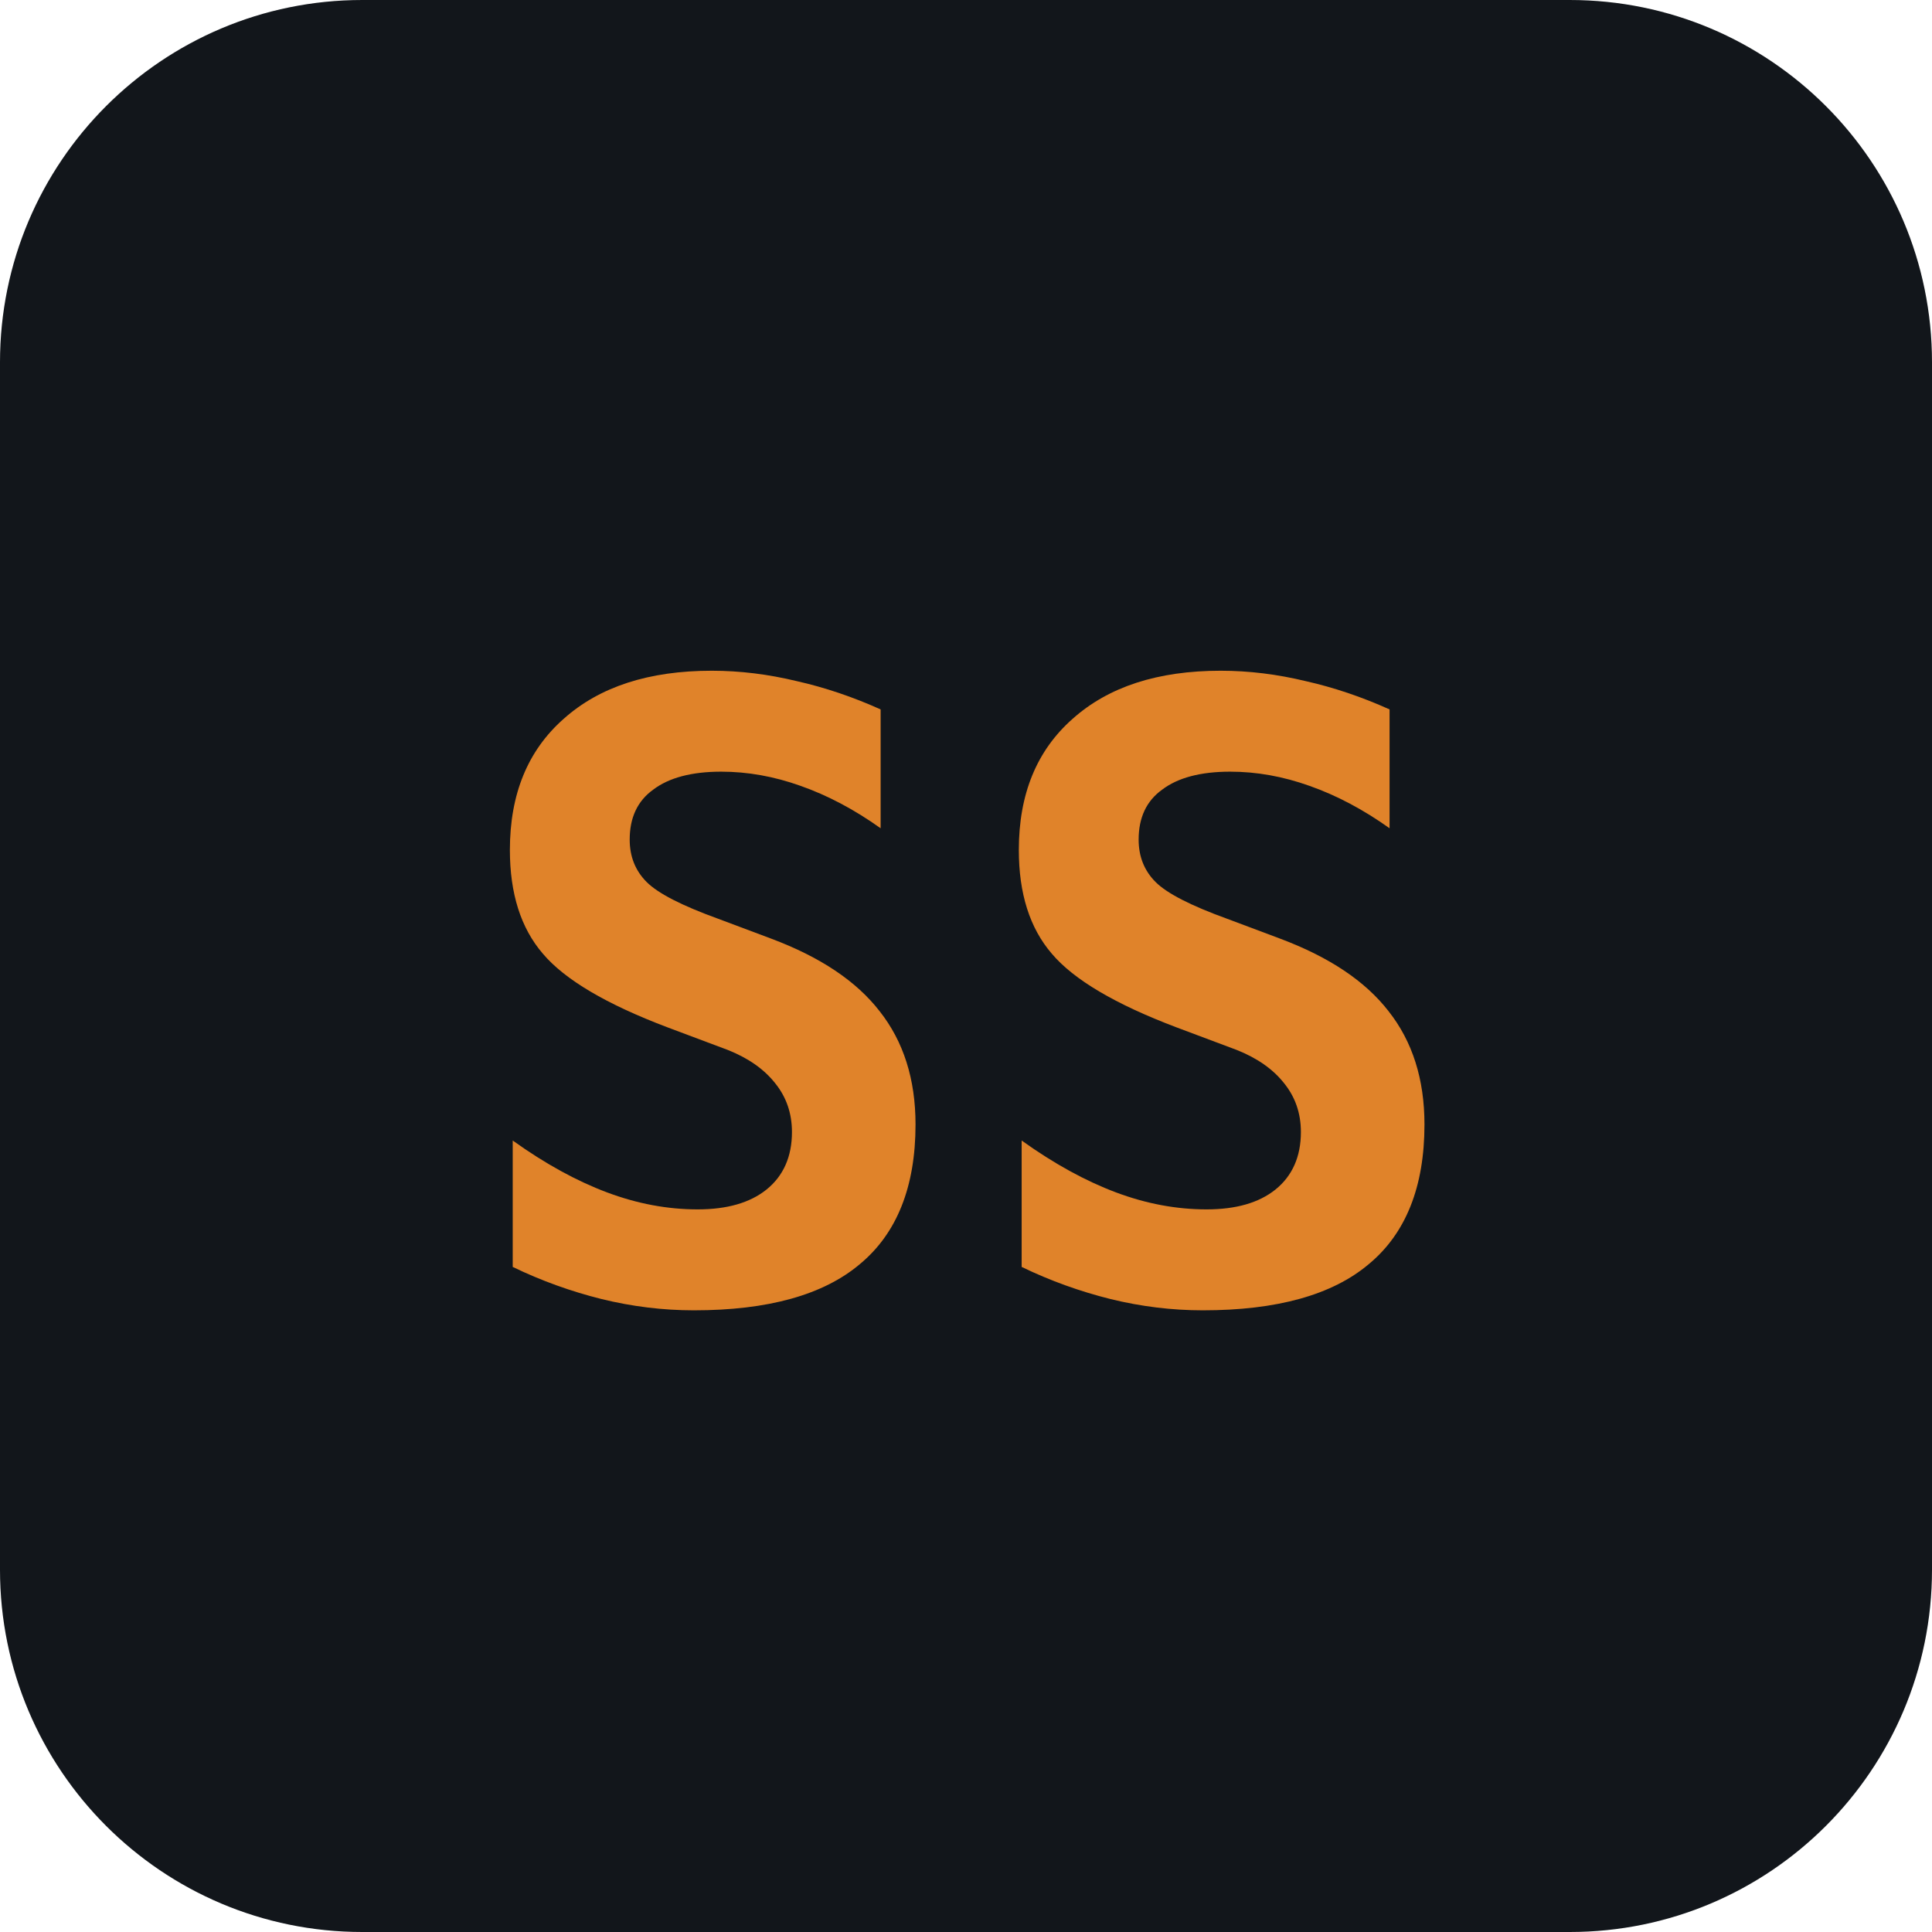
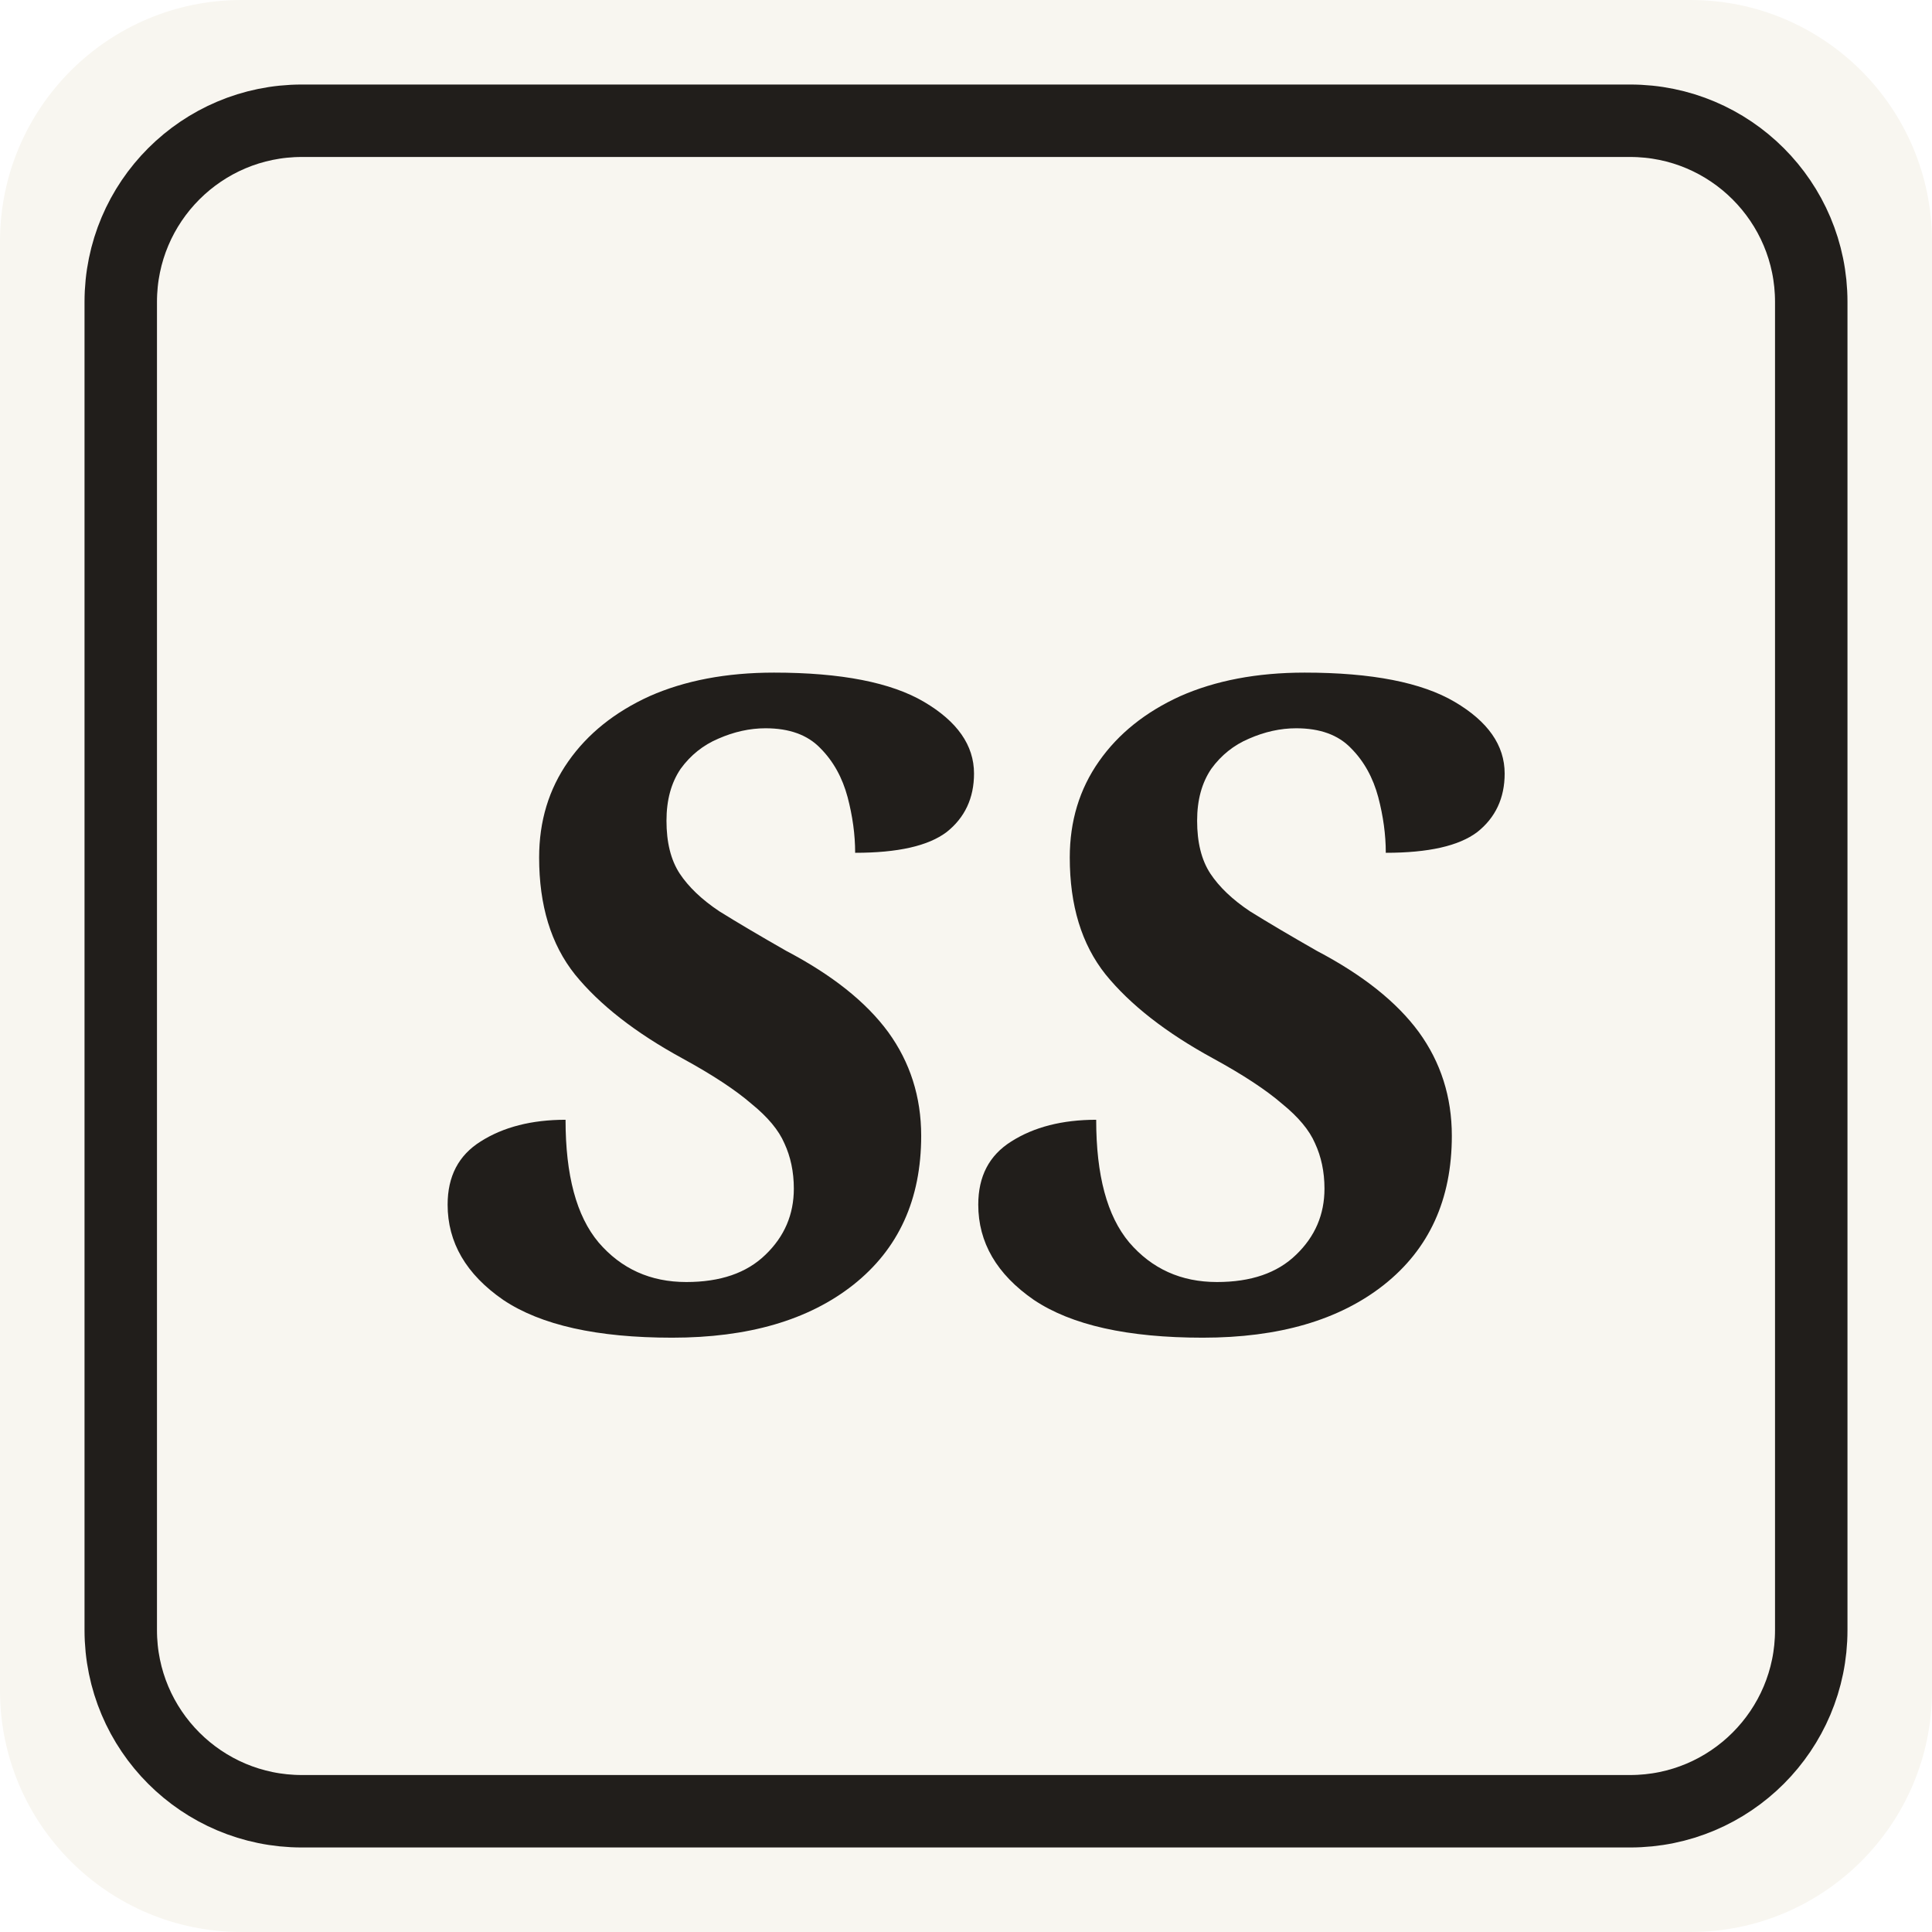
<svg xmlns="http://www.w3.org/2000/svg" viewBox="0 0 32 32">
-   <rect width="32" height="32" rx="6" fill="#12161b" />
-   <text x="16" y="21.5" text-anchor="middle" font-family="IBM Plex Mono, ui-monospace, monospace" font-size="14" font-weight="600" fill="#e0832a">SS</text>
+   <rect width="32" height="32" rx="4" fill="#f8f6f0" />
+   <rect width="28" height="28" x="2" y="2" rx="3" fill="none" stroke="#211e1b" stroke-width="1.2" />
+   <text x="16" y="22" text-anchor="middle" font-family="Newsreader, Garamond, Georgia, serif" font-size="15" font-weight="700" font-style="italic" fill="#211e1b">SS</text>
</svg>
